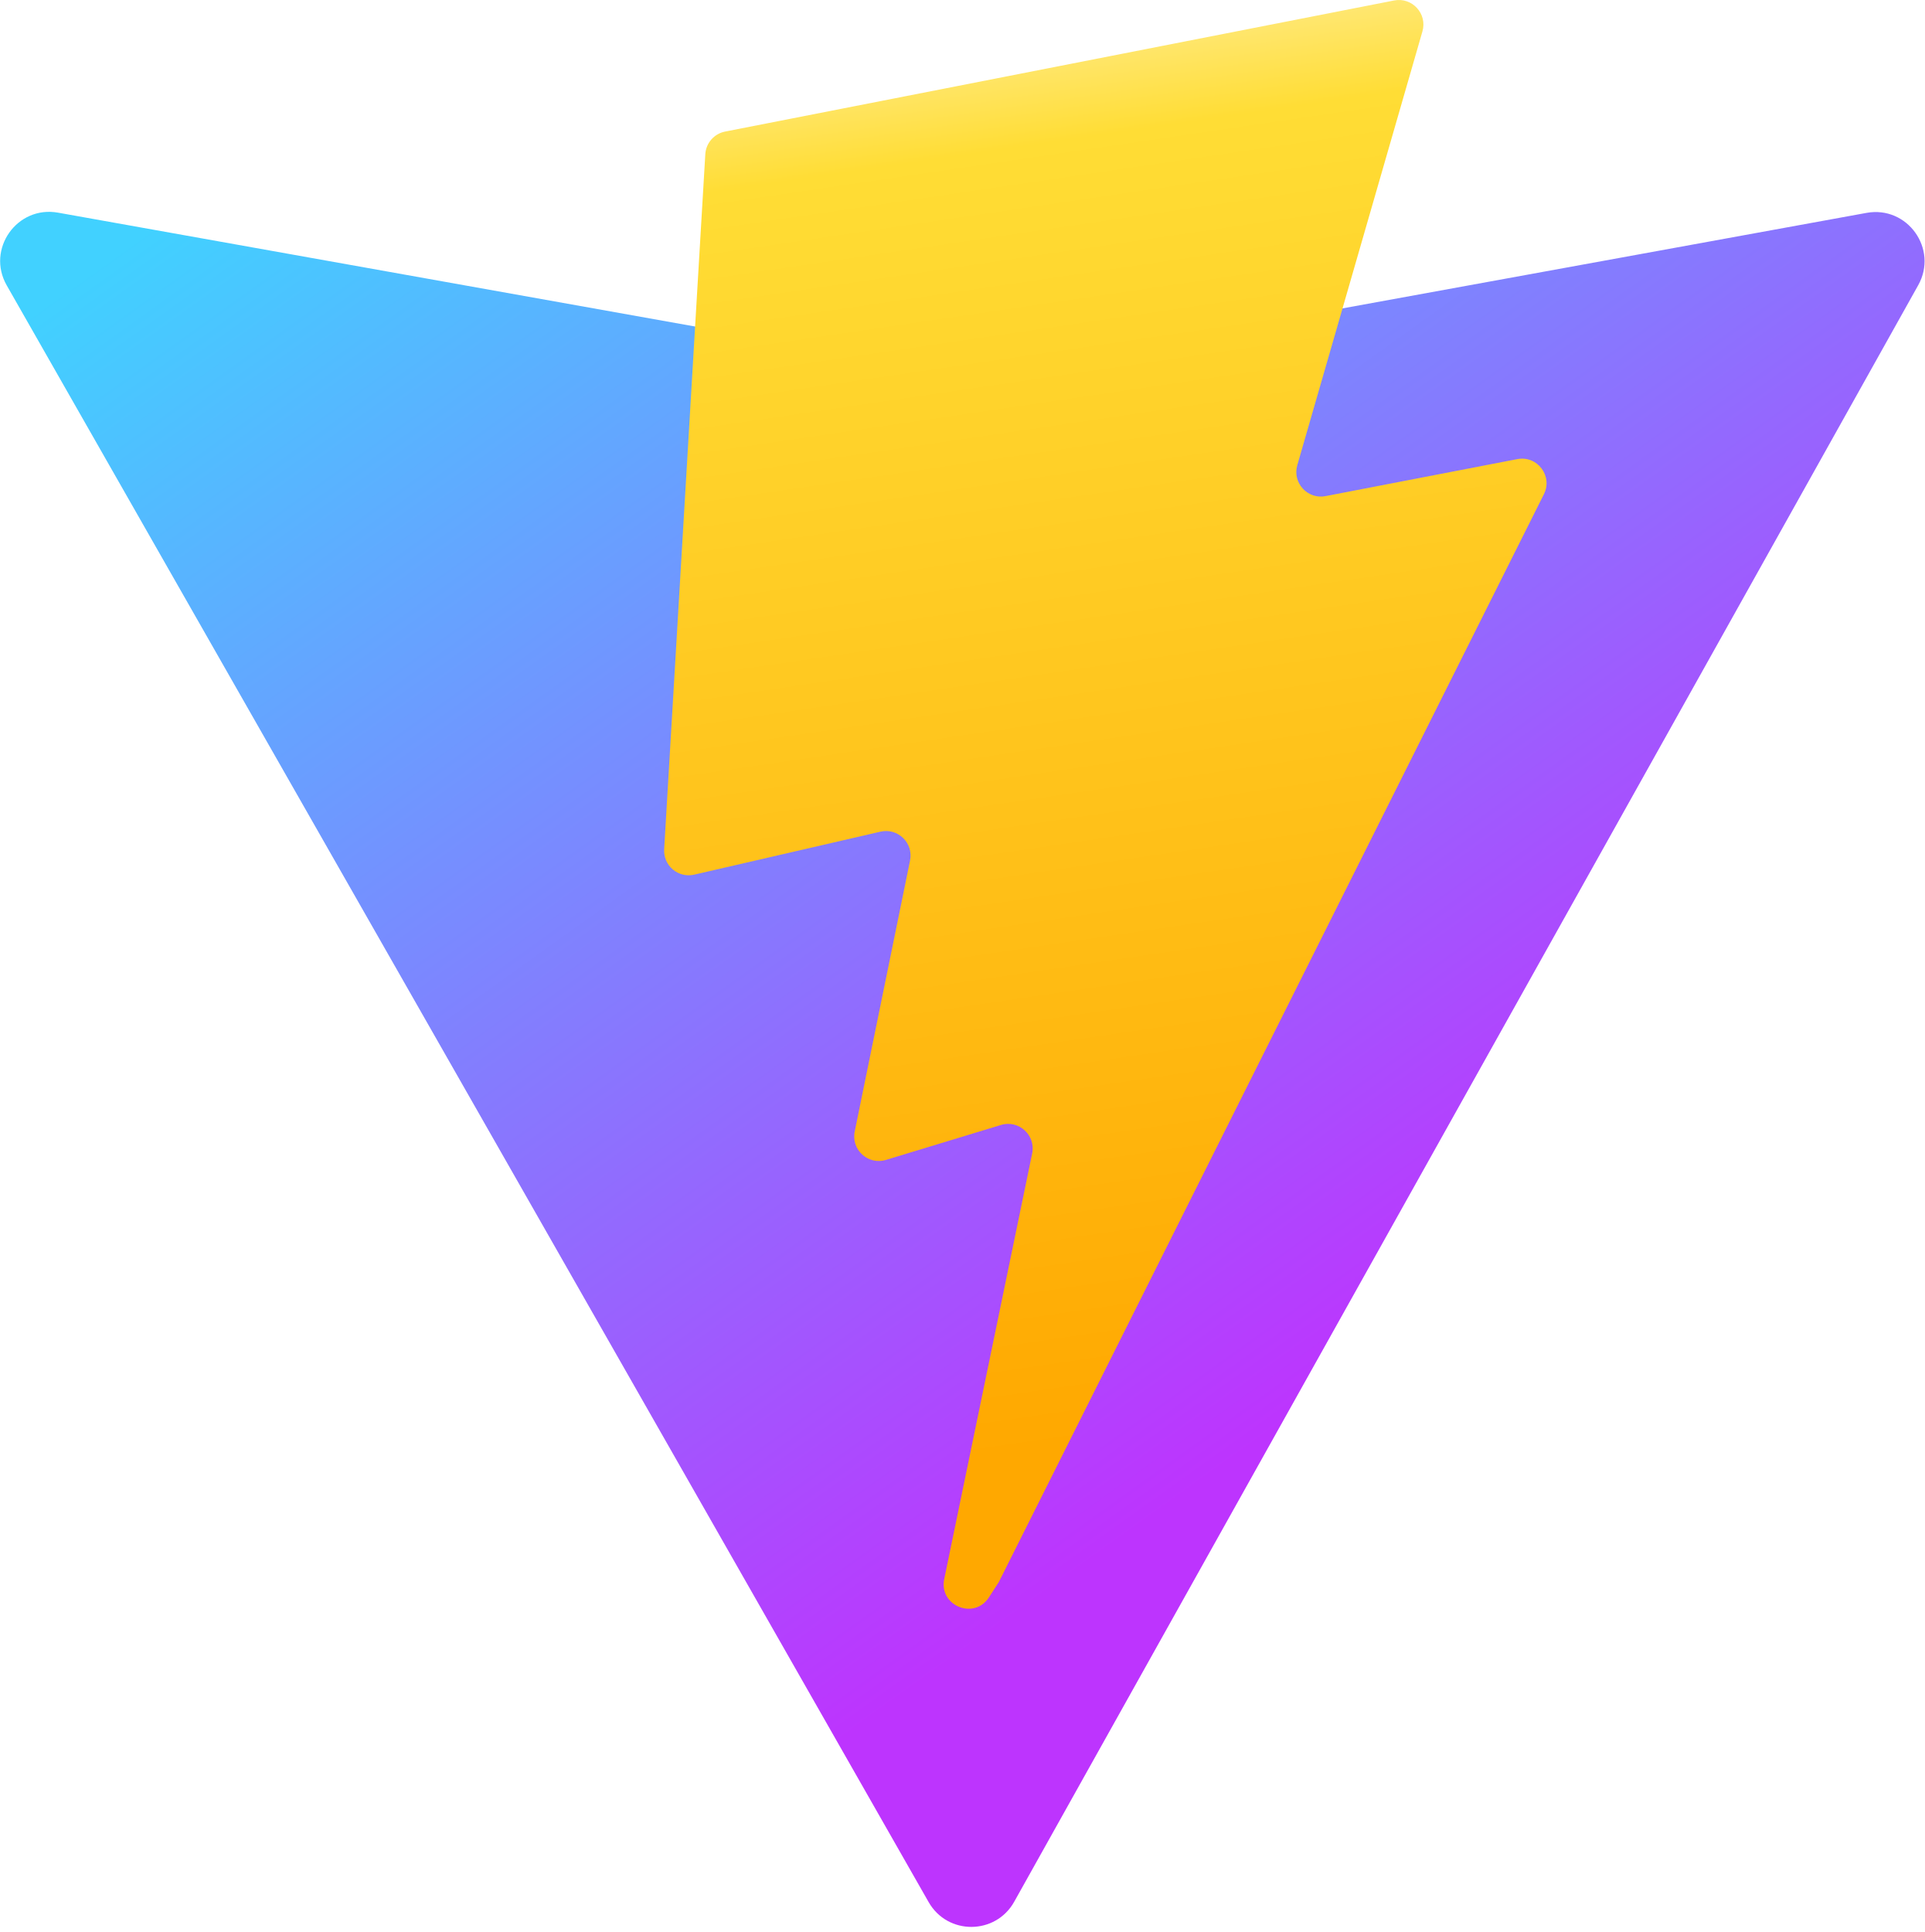
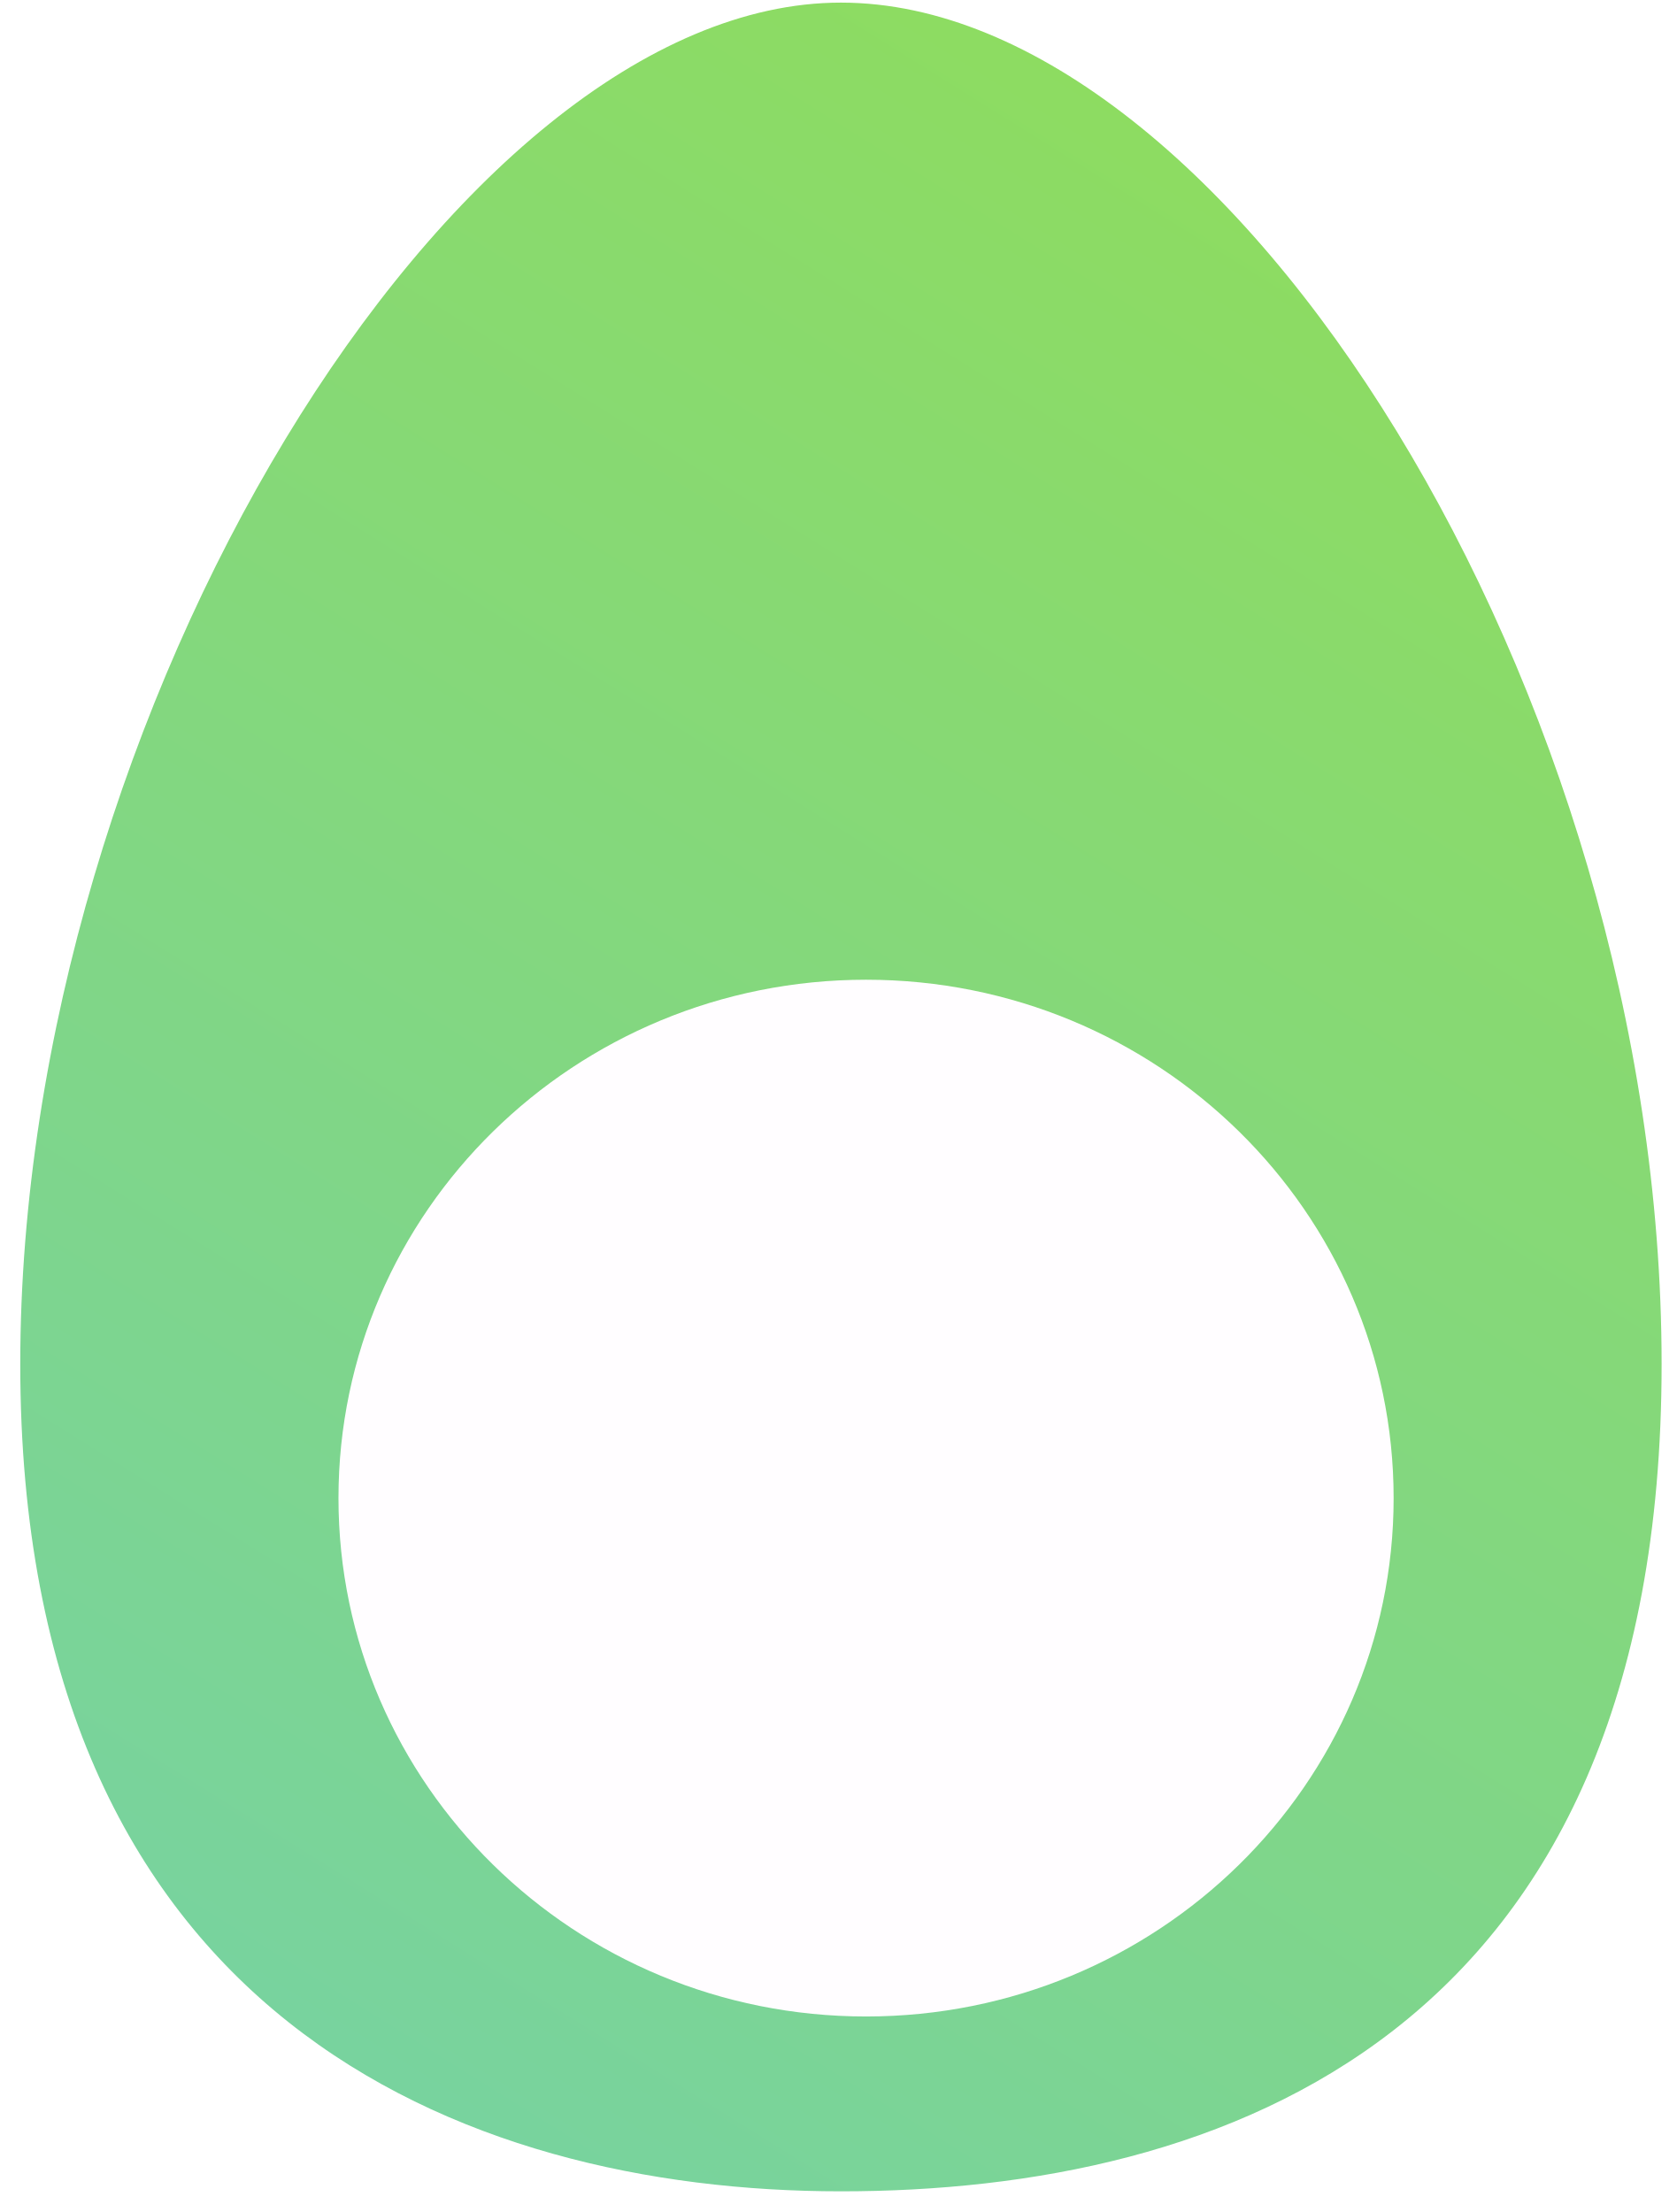
- <svg xmlns="http://www.w3.org/2000/svg" aria-hidden="true" role="img" class="iconify iconify--logos" width="31.88" height="32" preserveAspectRatio="xMidYMid meet" viewBox="0 0 256 257">
+ <svg xmlns="http://www.w3.org/2000/svg" width="72" height="95" viewBox="0 0 72 95" fill="none">
+   <path d="M71.349 58.587C71.349 29.664 52.732 0.112 36.109 0.112C19.487 0.112 0.87 30.607 0.87 58.587C0.87 86.567 19.819 94.112 36.109 94.112C52.4 94.112 71.349 87.51 71.349 58.587Z" fill="url(#paint0_linear_31_225)" />
+   <ellipse cx="37.188" cy="64.34" rx="22.654" ry="22.263" fill="#FFFDFF" />
  <defs>
-     <linearGradient id="IconifyId1813088fe1fbc01fb466" x1="-.828%" x2="57.636%" y1="7.652%" y2="78.411%">
-       <stop offset="0%" stop-color="#41D1FF" />
-       <stop offset="100%" stop-color="#BD34FE" />
-     </linearGradient>
-     <linearGradient id="IconifyId1813088fe1fbc01fb467" x1="43.376%" x2="50.316%" y1="2.242%" y2="89.03%">
-       <stop offset="0%" stop-color="#FFEA83" />
-       <stop offset="8.333%" stop-color="#FFDD35" />
-       <stop offset="100%" stop-color="#FFA800" />
+     <linearGradient id="paint0_linear_31_225" x1="63.921" y1="0.547" x2="6.333" y2="92.777" gradientUnits="userSpaceOnUse">
+       <stop stop-color="#90DD59" />
+       <stop offset="1" stop-color="#76D2A4" />
    </linearGradient>
  </defs>
-   <path fill="url(#IconifyId1813088fe1fbc01fb466)" d="M255.153 37.938L134.897 252.976c-2.483 4.44-8.862 4.466-11.382.048L.875 37.958c-2.746-4.814 1.371-10.646 6.827-9.67l120.385 21.517a6.537 6.537 0 0 0 2.322-.004l117.867-21.483c5.438-.991 9.574 4.796 6.877 9.62Z" />
-   <path fill="url(#IconifyId1813088fe1fbc01fb467)" d="M185.432.063L96.44 17.501a3.268 3.268 0 0 0-2.634 3.014l-5.474 92.456a3.268 3.268 0 0 0 3.997 3.378l24.777-5.718c2.318-.535 4.413 1.507 3.936 3.838l-7.361 36.047c-.495 2.426 1.782 4.5 4.151 3.78l15.304-4.649c2.372-.72 4.652 1.36 4.15 3.788l-11.698 56.621c-.732 3.542 3.979 5.473 5.943 2.437l1.313-2.028l72.516-144.72c1.215-2.423-.88-5.186-3.54-4.672l-25.505 4.922c-2.396.462-4.435-1.77-3.759-4.114l16.646-57.705c.677-2.35-1.37-4.583-3.769-4.113Z" />
</svg>
